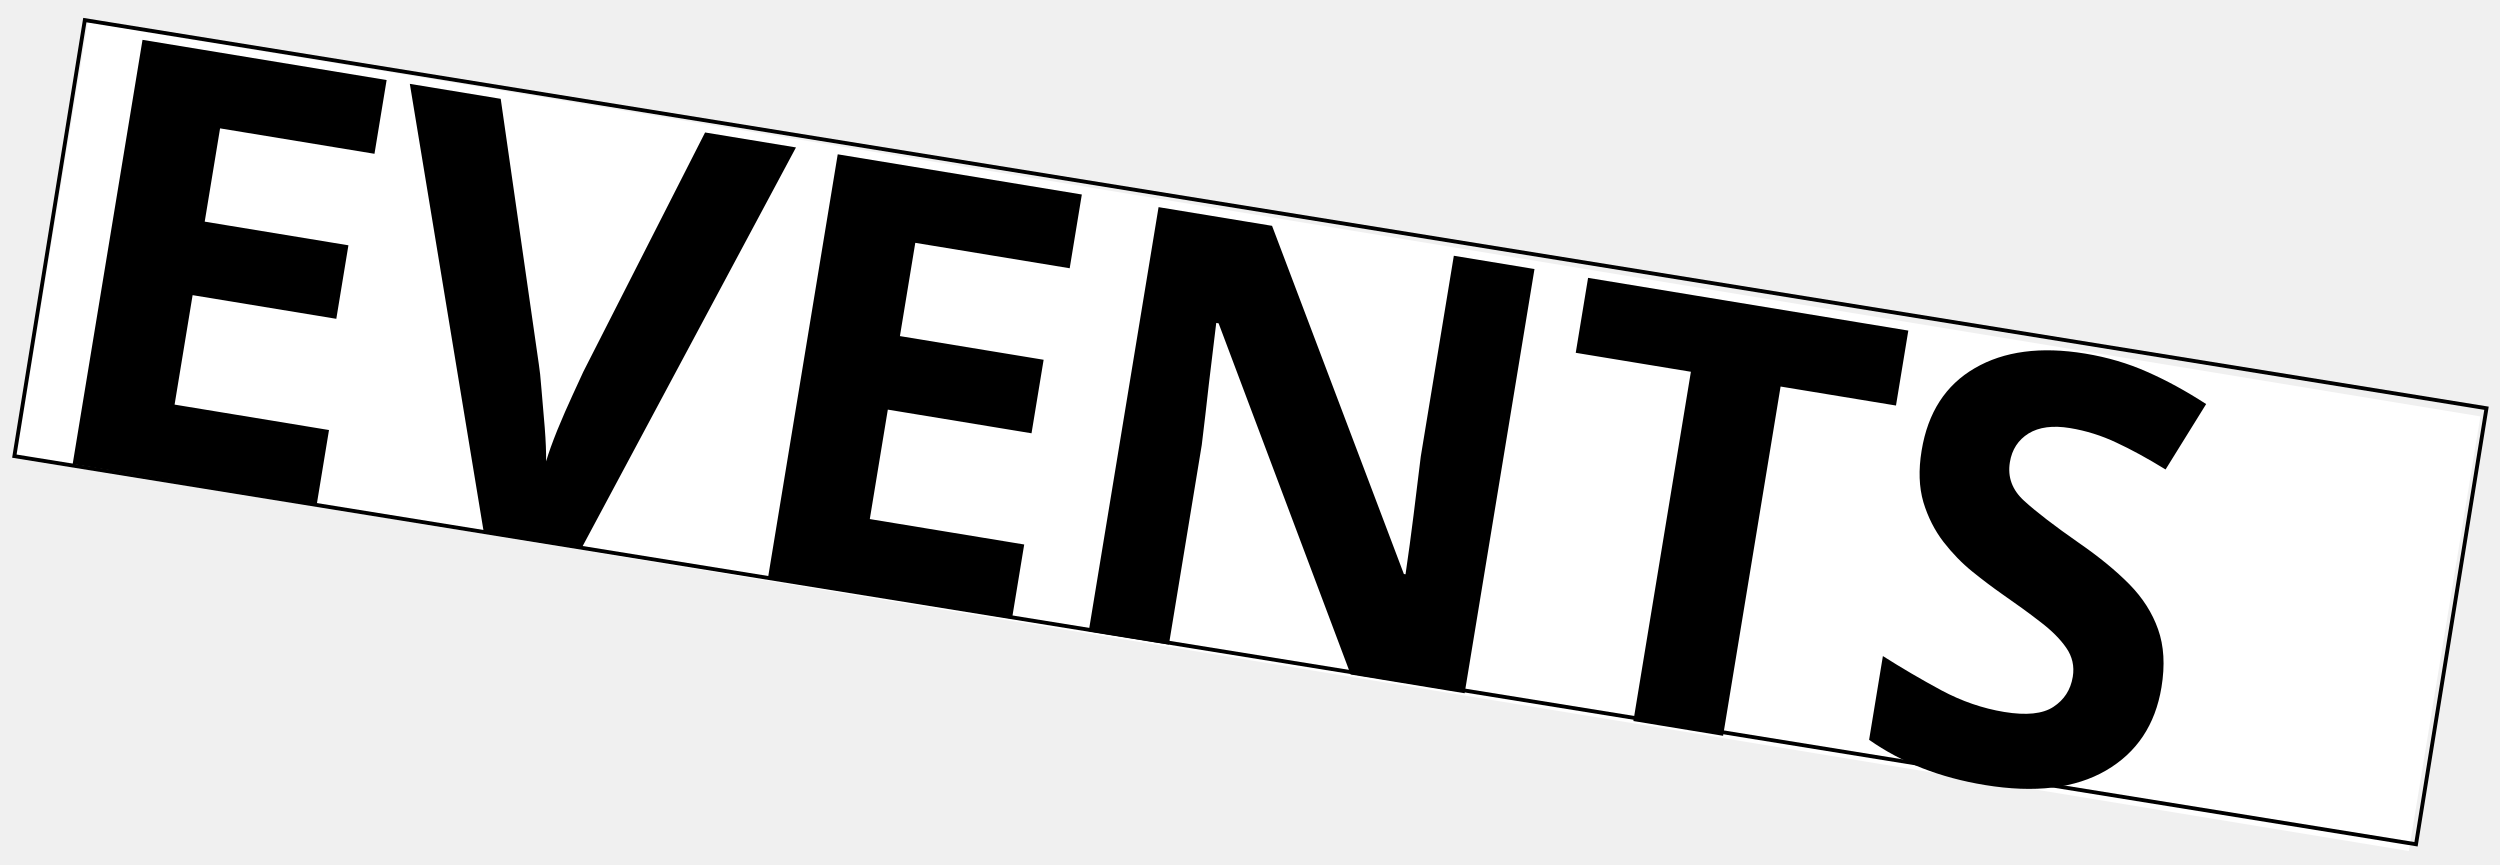
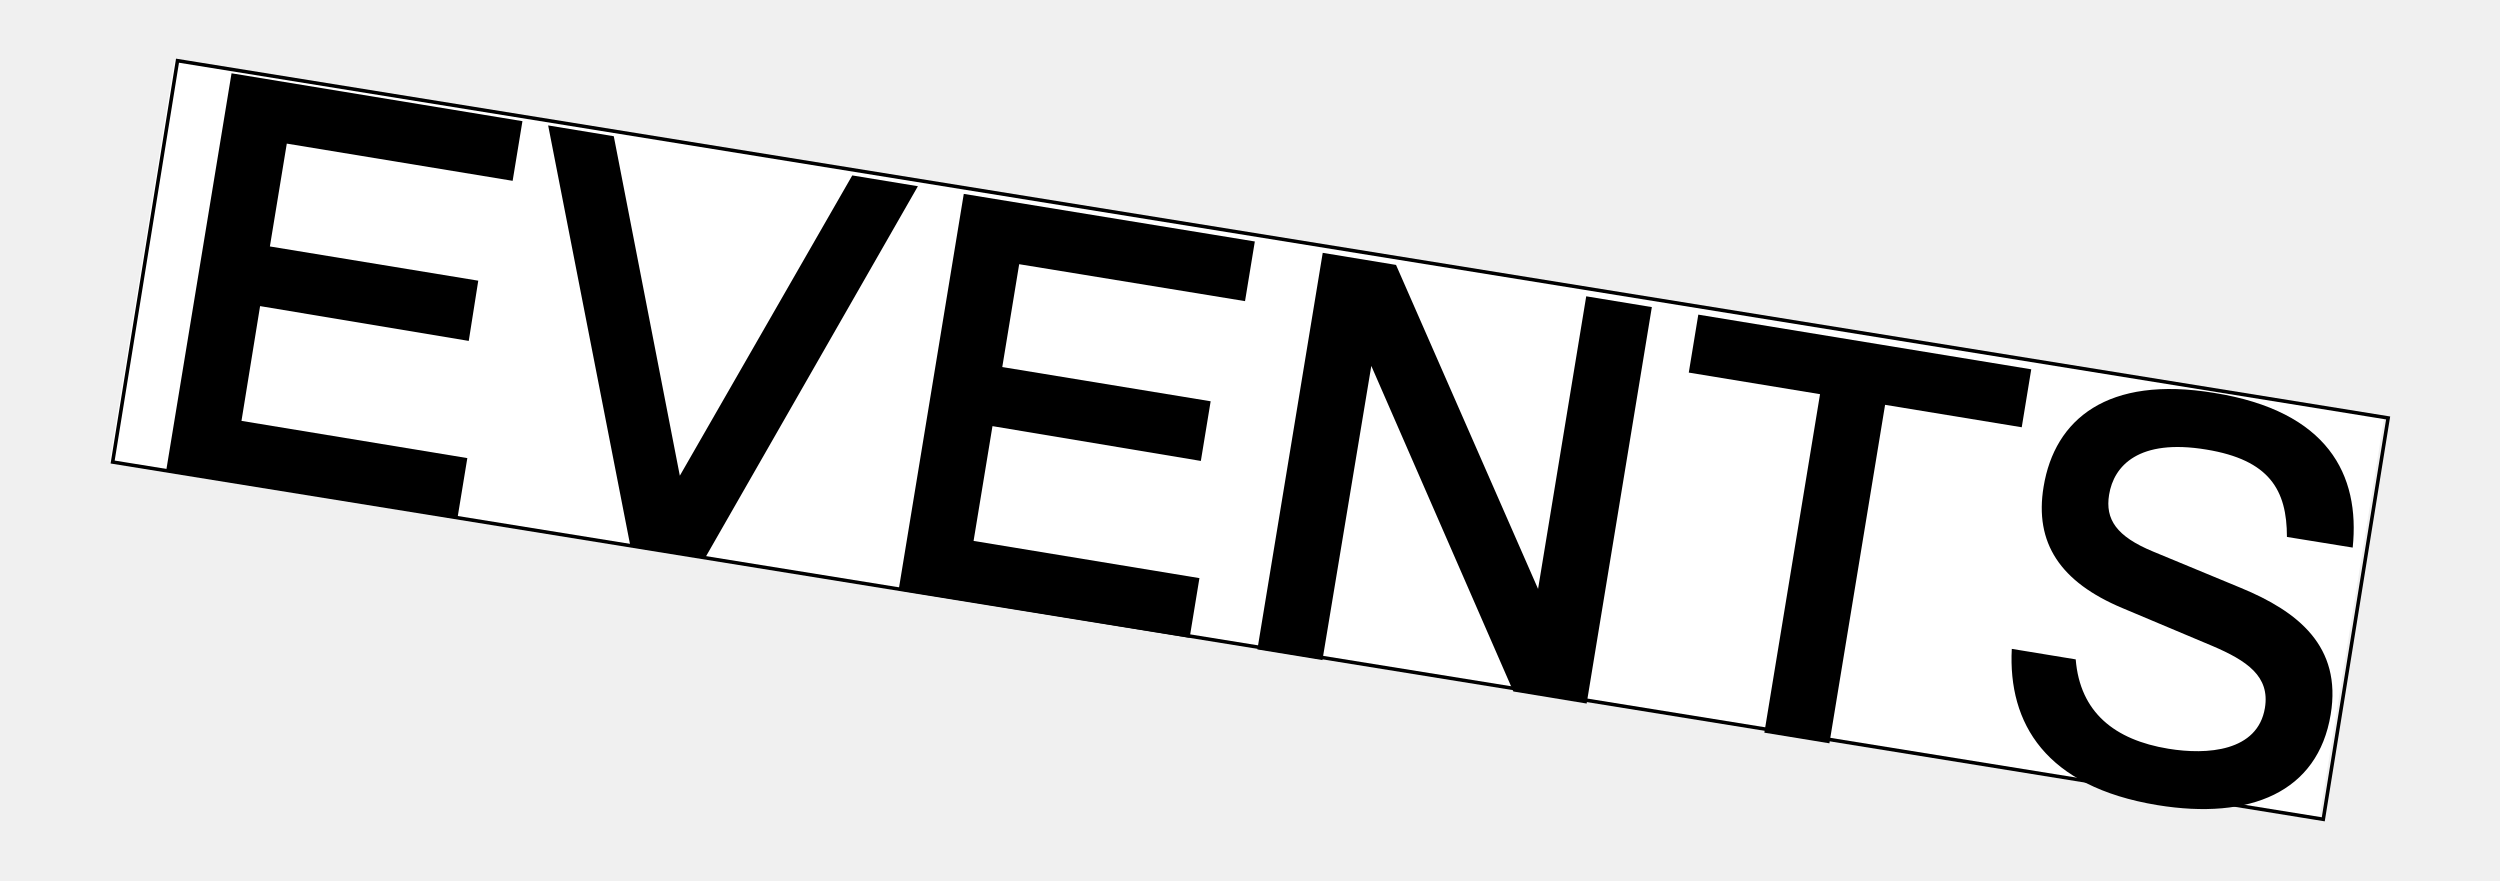
- <svg xmlns="http://www.w3.org/2000/svg" id="Layer_1" data-name="Layer 1" viewBox="0 0 162 56">
+ <svg xmlns="http://www.w3.org/2000/svg" id="Layer_1" data-name="Layer 1" viewBox="0 0 176 62">
  <defs>
-     <style>.cls-1{fill:#fff;}.cls-2{font-size:39.02px;font-family:Rather-SemiBold, Rather;font-weight:700;letter-spacing:-0.02em;}.cls-3{fill:none;stroke:#000;stroke-width:0.25px;}</style>
+     <style>.cls-1{fill:#fff;}.cls-2{fill:none;stroke:#000;stroke-width:0.25px;}</style>
  </defs>
-   <rect class="cls-1" x="66.62" y="-50.27" width="28.54" height="157.13" transform="translate(39.83 103.52) rotate(-80.65)" />
-   <text class="cls-2" transform="translate(1.24 29.5) rotate(9.35)">EVENTS</text>
-   <rect class="cls-3" x="66.86" y="-50.26" width="28.54" height="157.2" transform="matrix(0.16, -0.99, 0.99, 0.16, 39.99, 103.79)" />
+   <rect class="cls-1" x="73.62" y="-47.27" width="28.54" height="157.13" transform="matrix(0.16, -0.99, 0.99, 0.16, 42.74, 112.94)" />
+   <path d="M36.78,8.53l-.69,4.2-15.9-2.62L19,17.35l14.67,2.41L33,24,18.31,21.55,17,29.63l15.9,2.62-.69,4.2L11.71,33.07,16.3,5.16Z" />
+   <path d="M64.62,13.11l-15,26.2-5.24-.86L38.59,8.83l4.62.76,4.65,23.9L60,12.35Z" />
+   <path d="M88.34,17l-.69,4.2L71.75,18.6l-1.19,7.24,14.67,2.41-.69,4.2L69.87,30l-1.33,8.08,15.9,2.62-.69,4.2L63.26,41.56l4.59-27.91Z" />
+   <path d="M116.29,21.62,111.7,49.53l-5.16-.85-10-22.92L93.1,46.47l-4.58-.75L93.12,17.8l5.16.85,10,22.81,3.39-20.6Z" />
+   <path d="M143,26l-.67,4.08-9.62-1.58-3.92,23.83-4.58-.75,3.92-23.83-9.24-1.52.67-4.08Z" />
+   <path d="M165.63,38.55,161,37.8c0-3.32-1.24-5.42-5.67-6.15-4.77-.79-6.52,1.14-6.85,3.18-.28,1.73.51,2.93,3.1,4l6.18,2.56c4,1.65,7.12,4.1,6.32,8.91-.9,5.47-5.66,7.45-12.2,6.38-7.89-1.3-10.52-5.76-10.25-11l4.5.74c.3,3.73,2.74,5.67,6.52,6.29,2.73.45,6.29.2,6.8-2.87.37-2.23-1.27-3.33-3.71-4.37l-6.32-2.66c-4.37-1.83-6.21-4.58-5.55-8.55.78-4.74,4.49-7.84,12-6.6C163.89,28.94,166.16,33.42,165.63,38.55Z" />
+   <rect class="cls-2" x="73.86" y="-47.26" width="28.54" height="157.2" transform="matrix(0.16, -0.99, 0.99, 0.16, 42.9, 113.21)" />
</svg>
